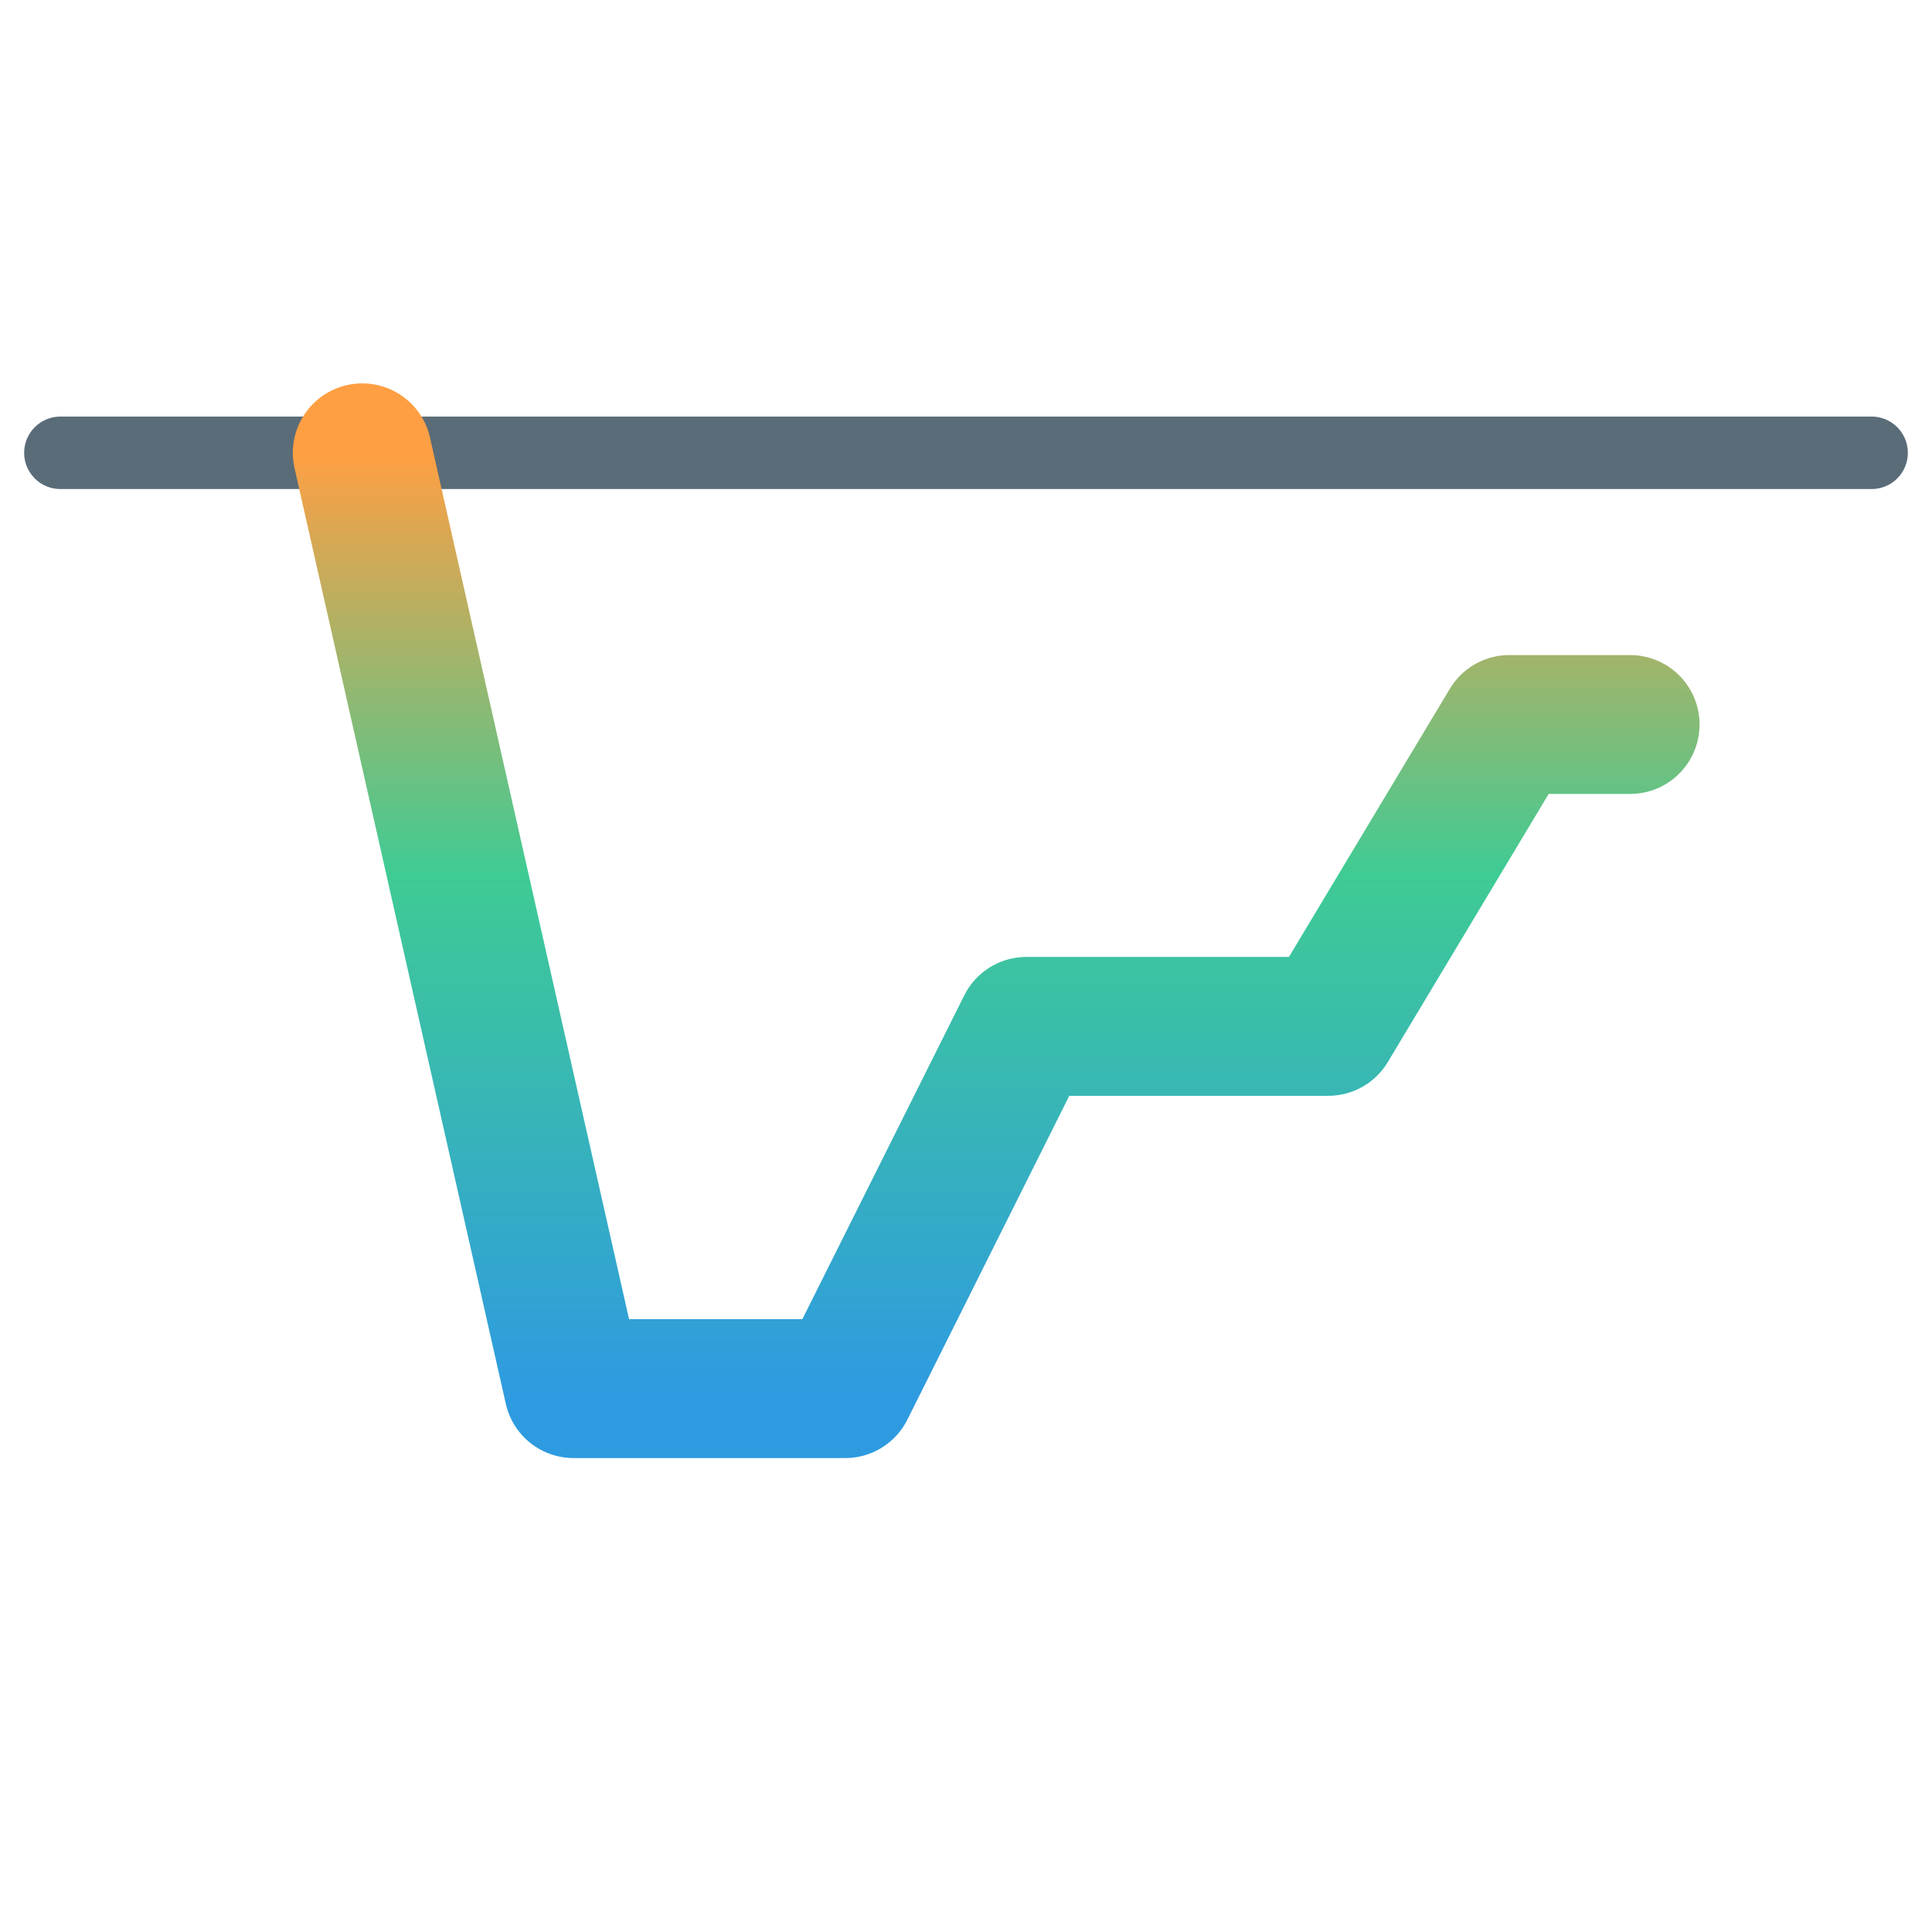
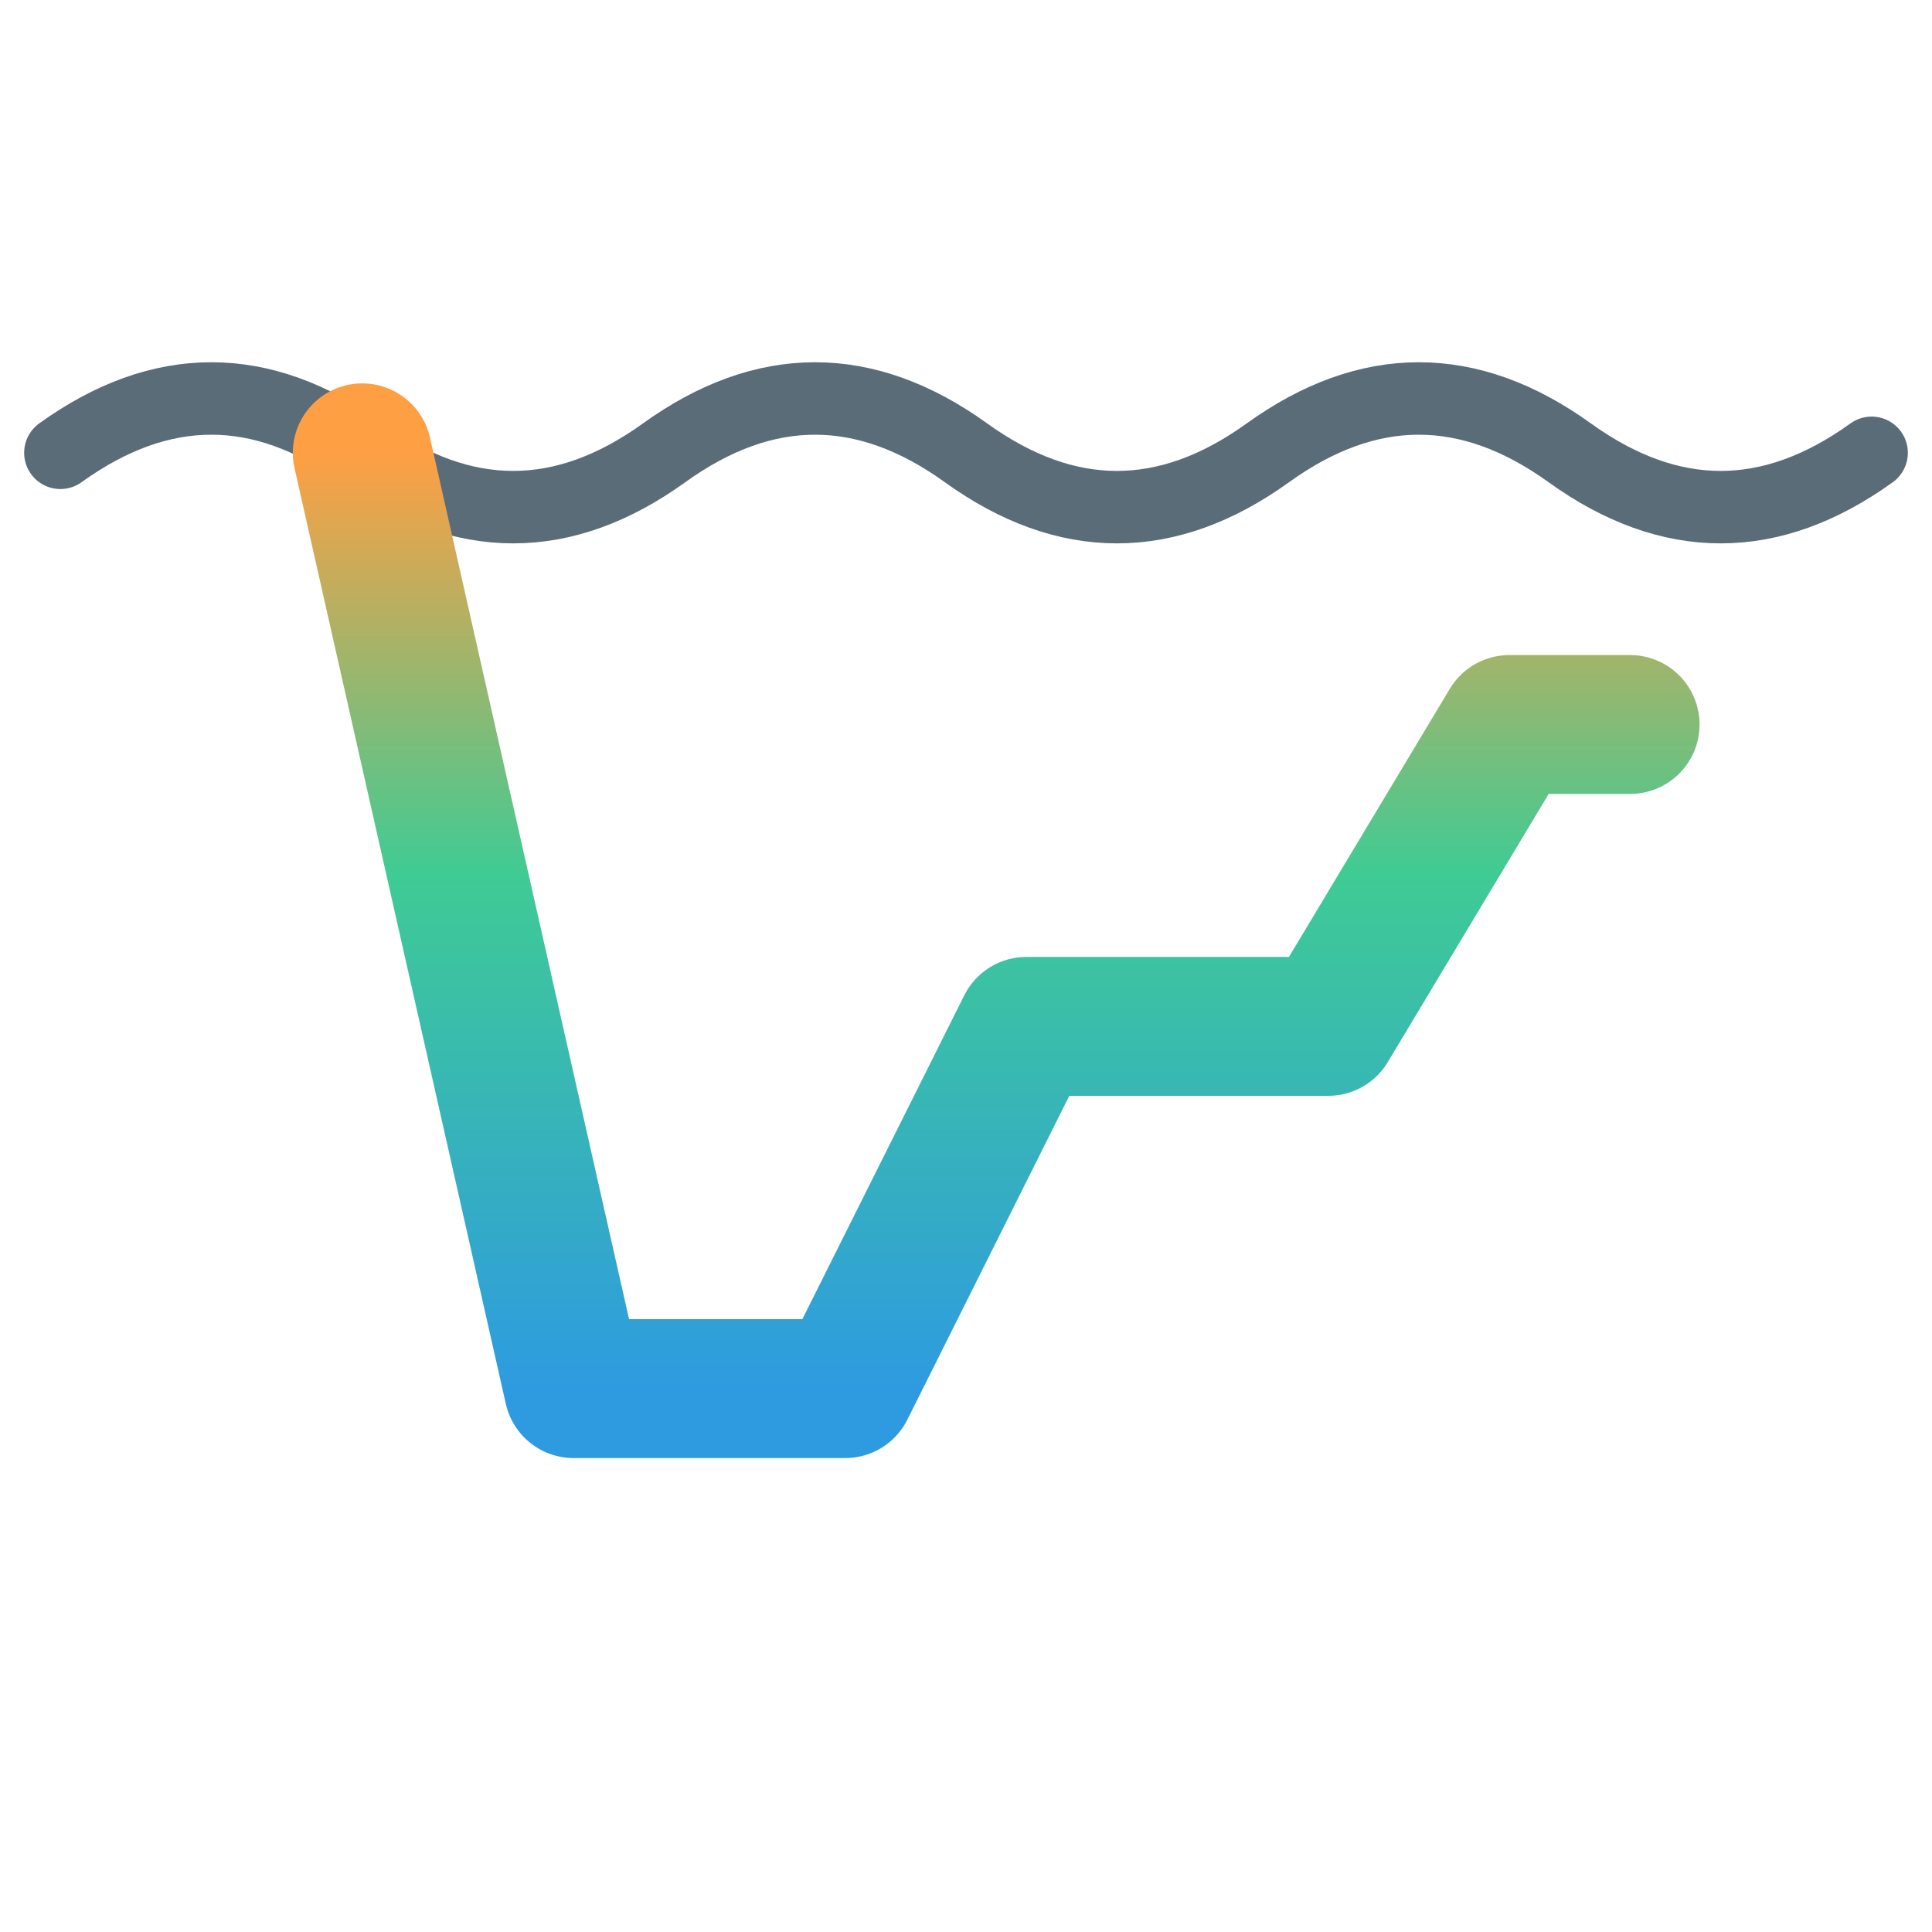
<svg xmlns="http://www.w3.org/2000/svg" viewBox="0 0 64 64" width="1024" height="1024">
  <defs>
    <linearGradient id="depth" gradientUnits="userSpaceOnUse" x1="0" y1="15" x2="0" y2="46">
      <stop offset="0" stop-color="#FF9F43" />
      <stop offset="0.45" stop-color="#3FCB94" />
      <stop offset="1" stop-color="#2E9BE0" />
    </linearGradient>
  </defs>
-   <line x1="2" y1="15" x2="62" y2="15" stroke="#5A6C78" stroke-width="2.4" stroke-linecap="round" />
+   <path d="M2 15 q 5 -3.6 10 0 t 10 0 t 10 0 t 10 0 t 10 0 t 10 0" fill="none" stroke="#5A6C78" stroke-width="2.4" stroke-linecap="round" />
  <path d="M12 15 L19 46 L28 46 L34 34 L44 34 L50 24 L54 24" fill="none" stroke="url(#depth)" stroke-width="4.6" stroke-linecap="round" stroke-linejoin="round" />
</svg>
